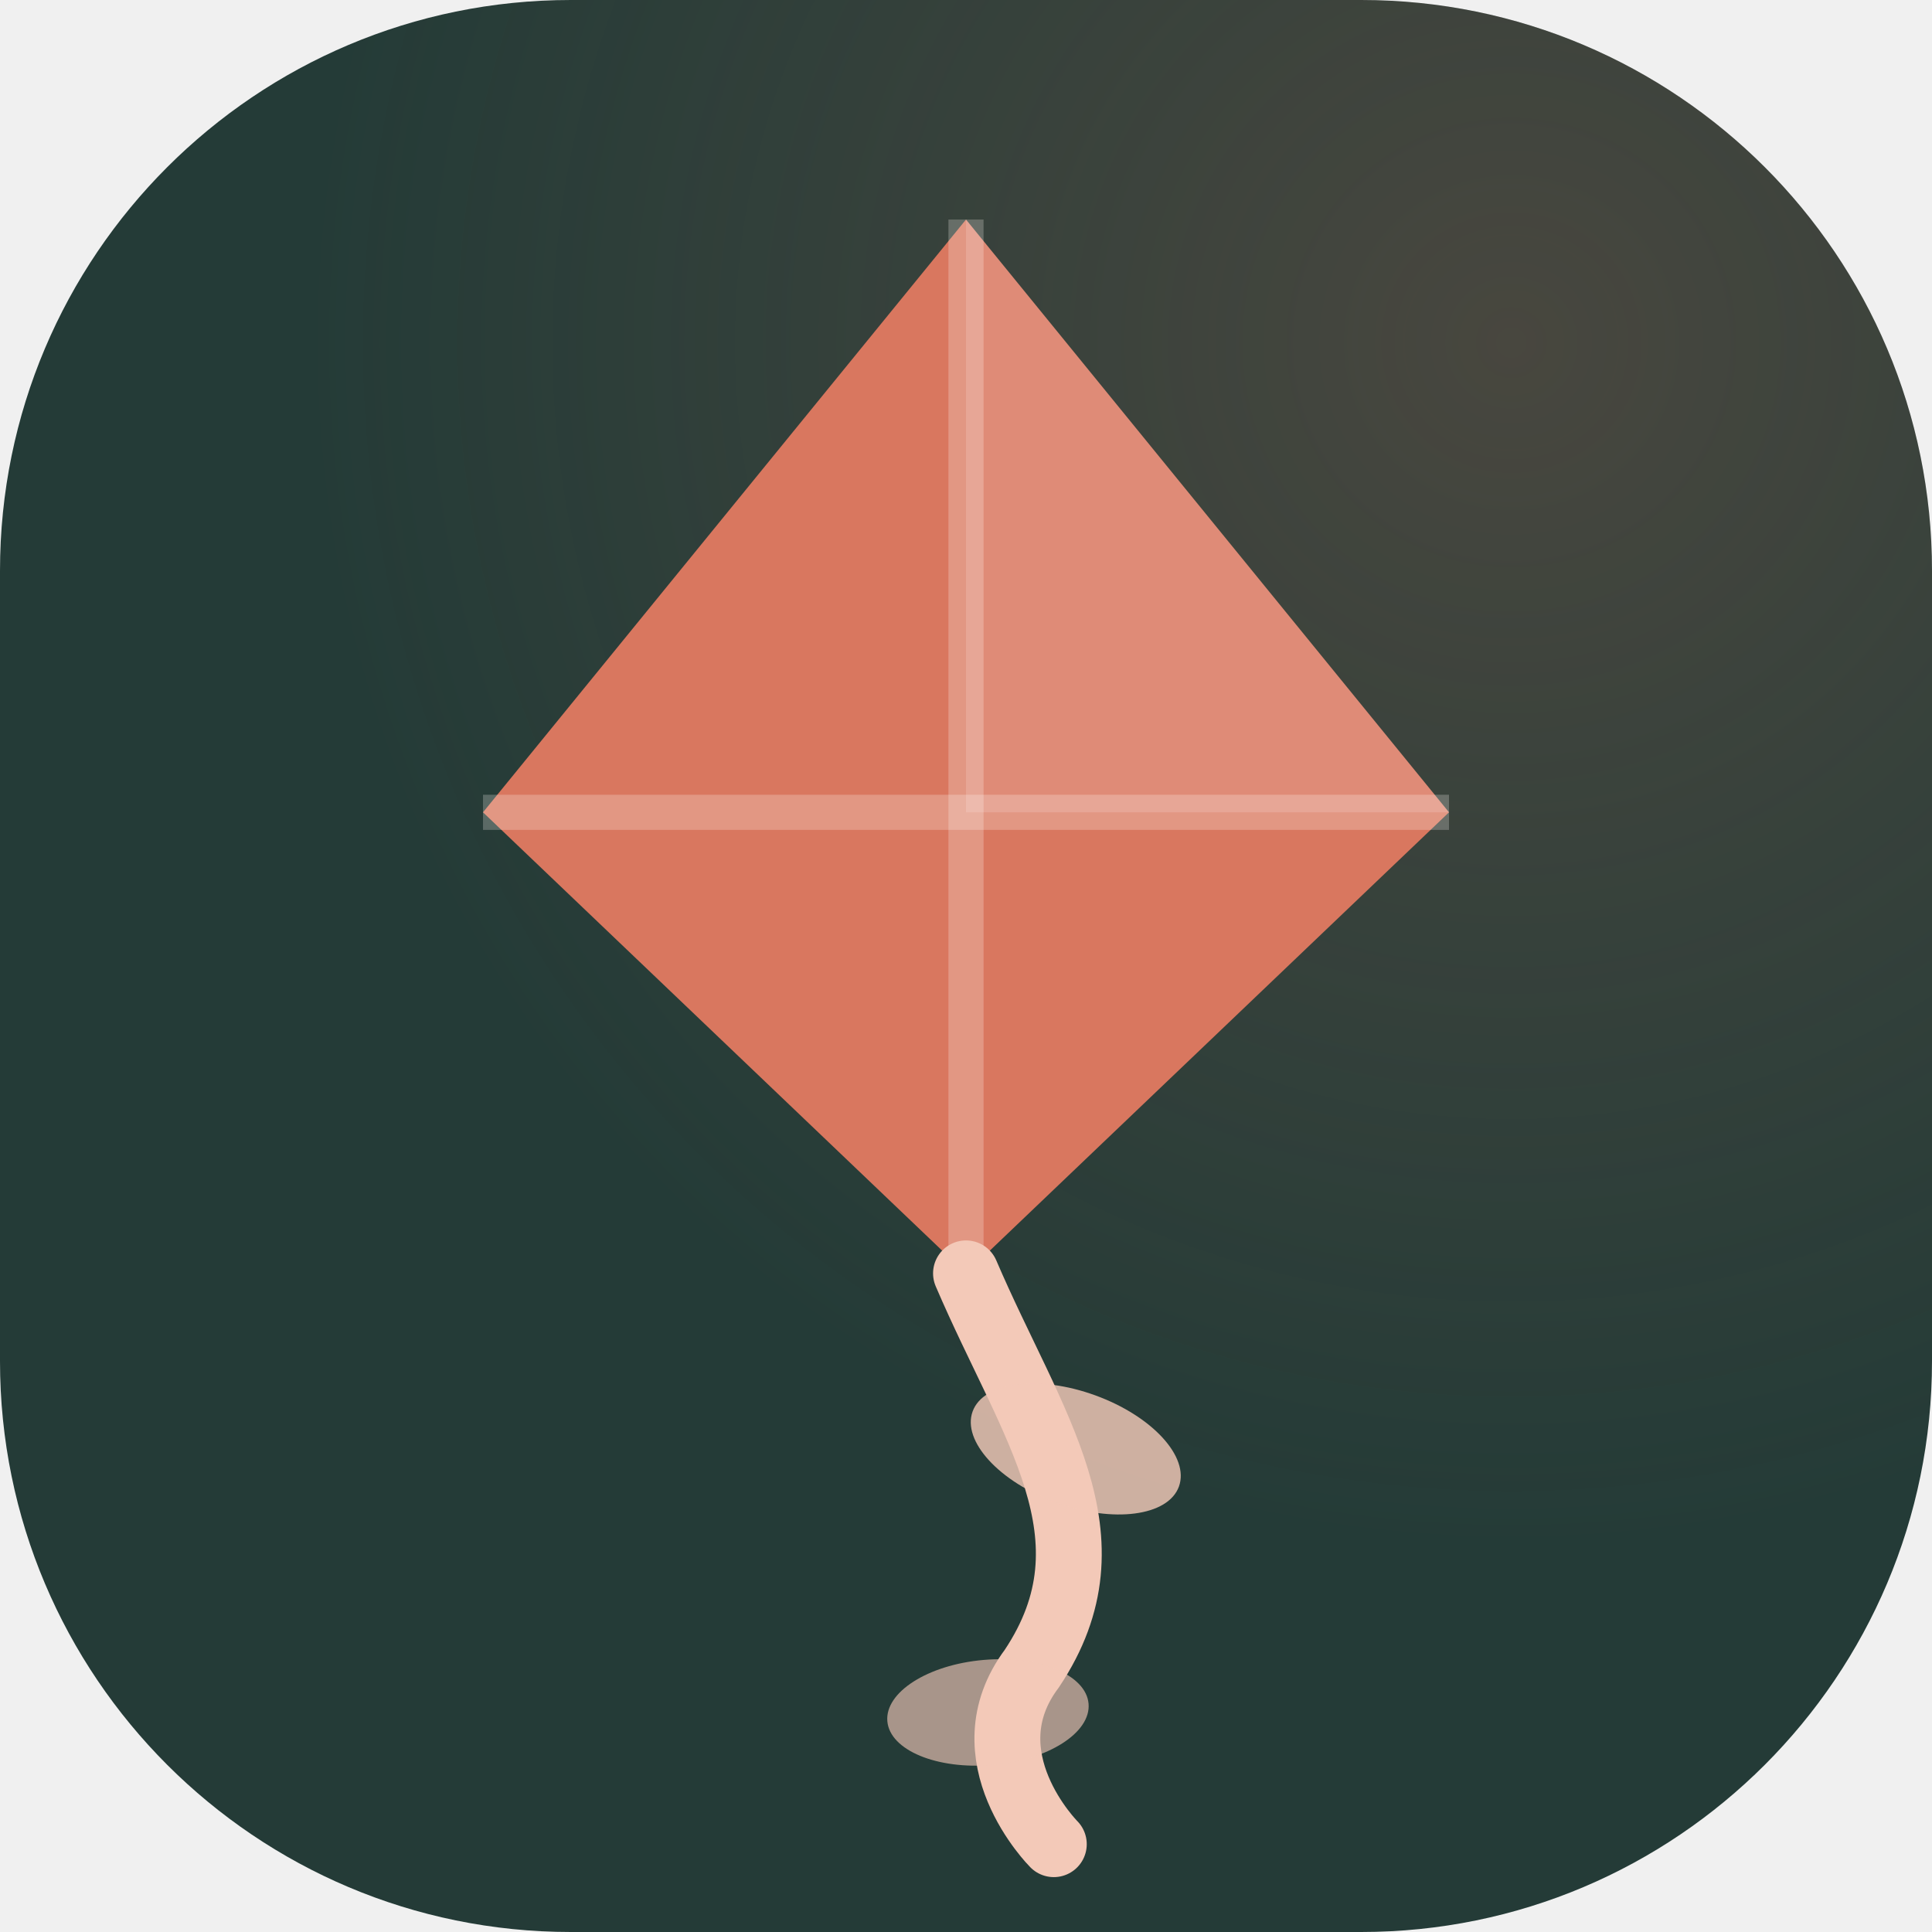
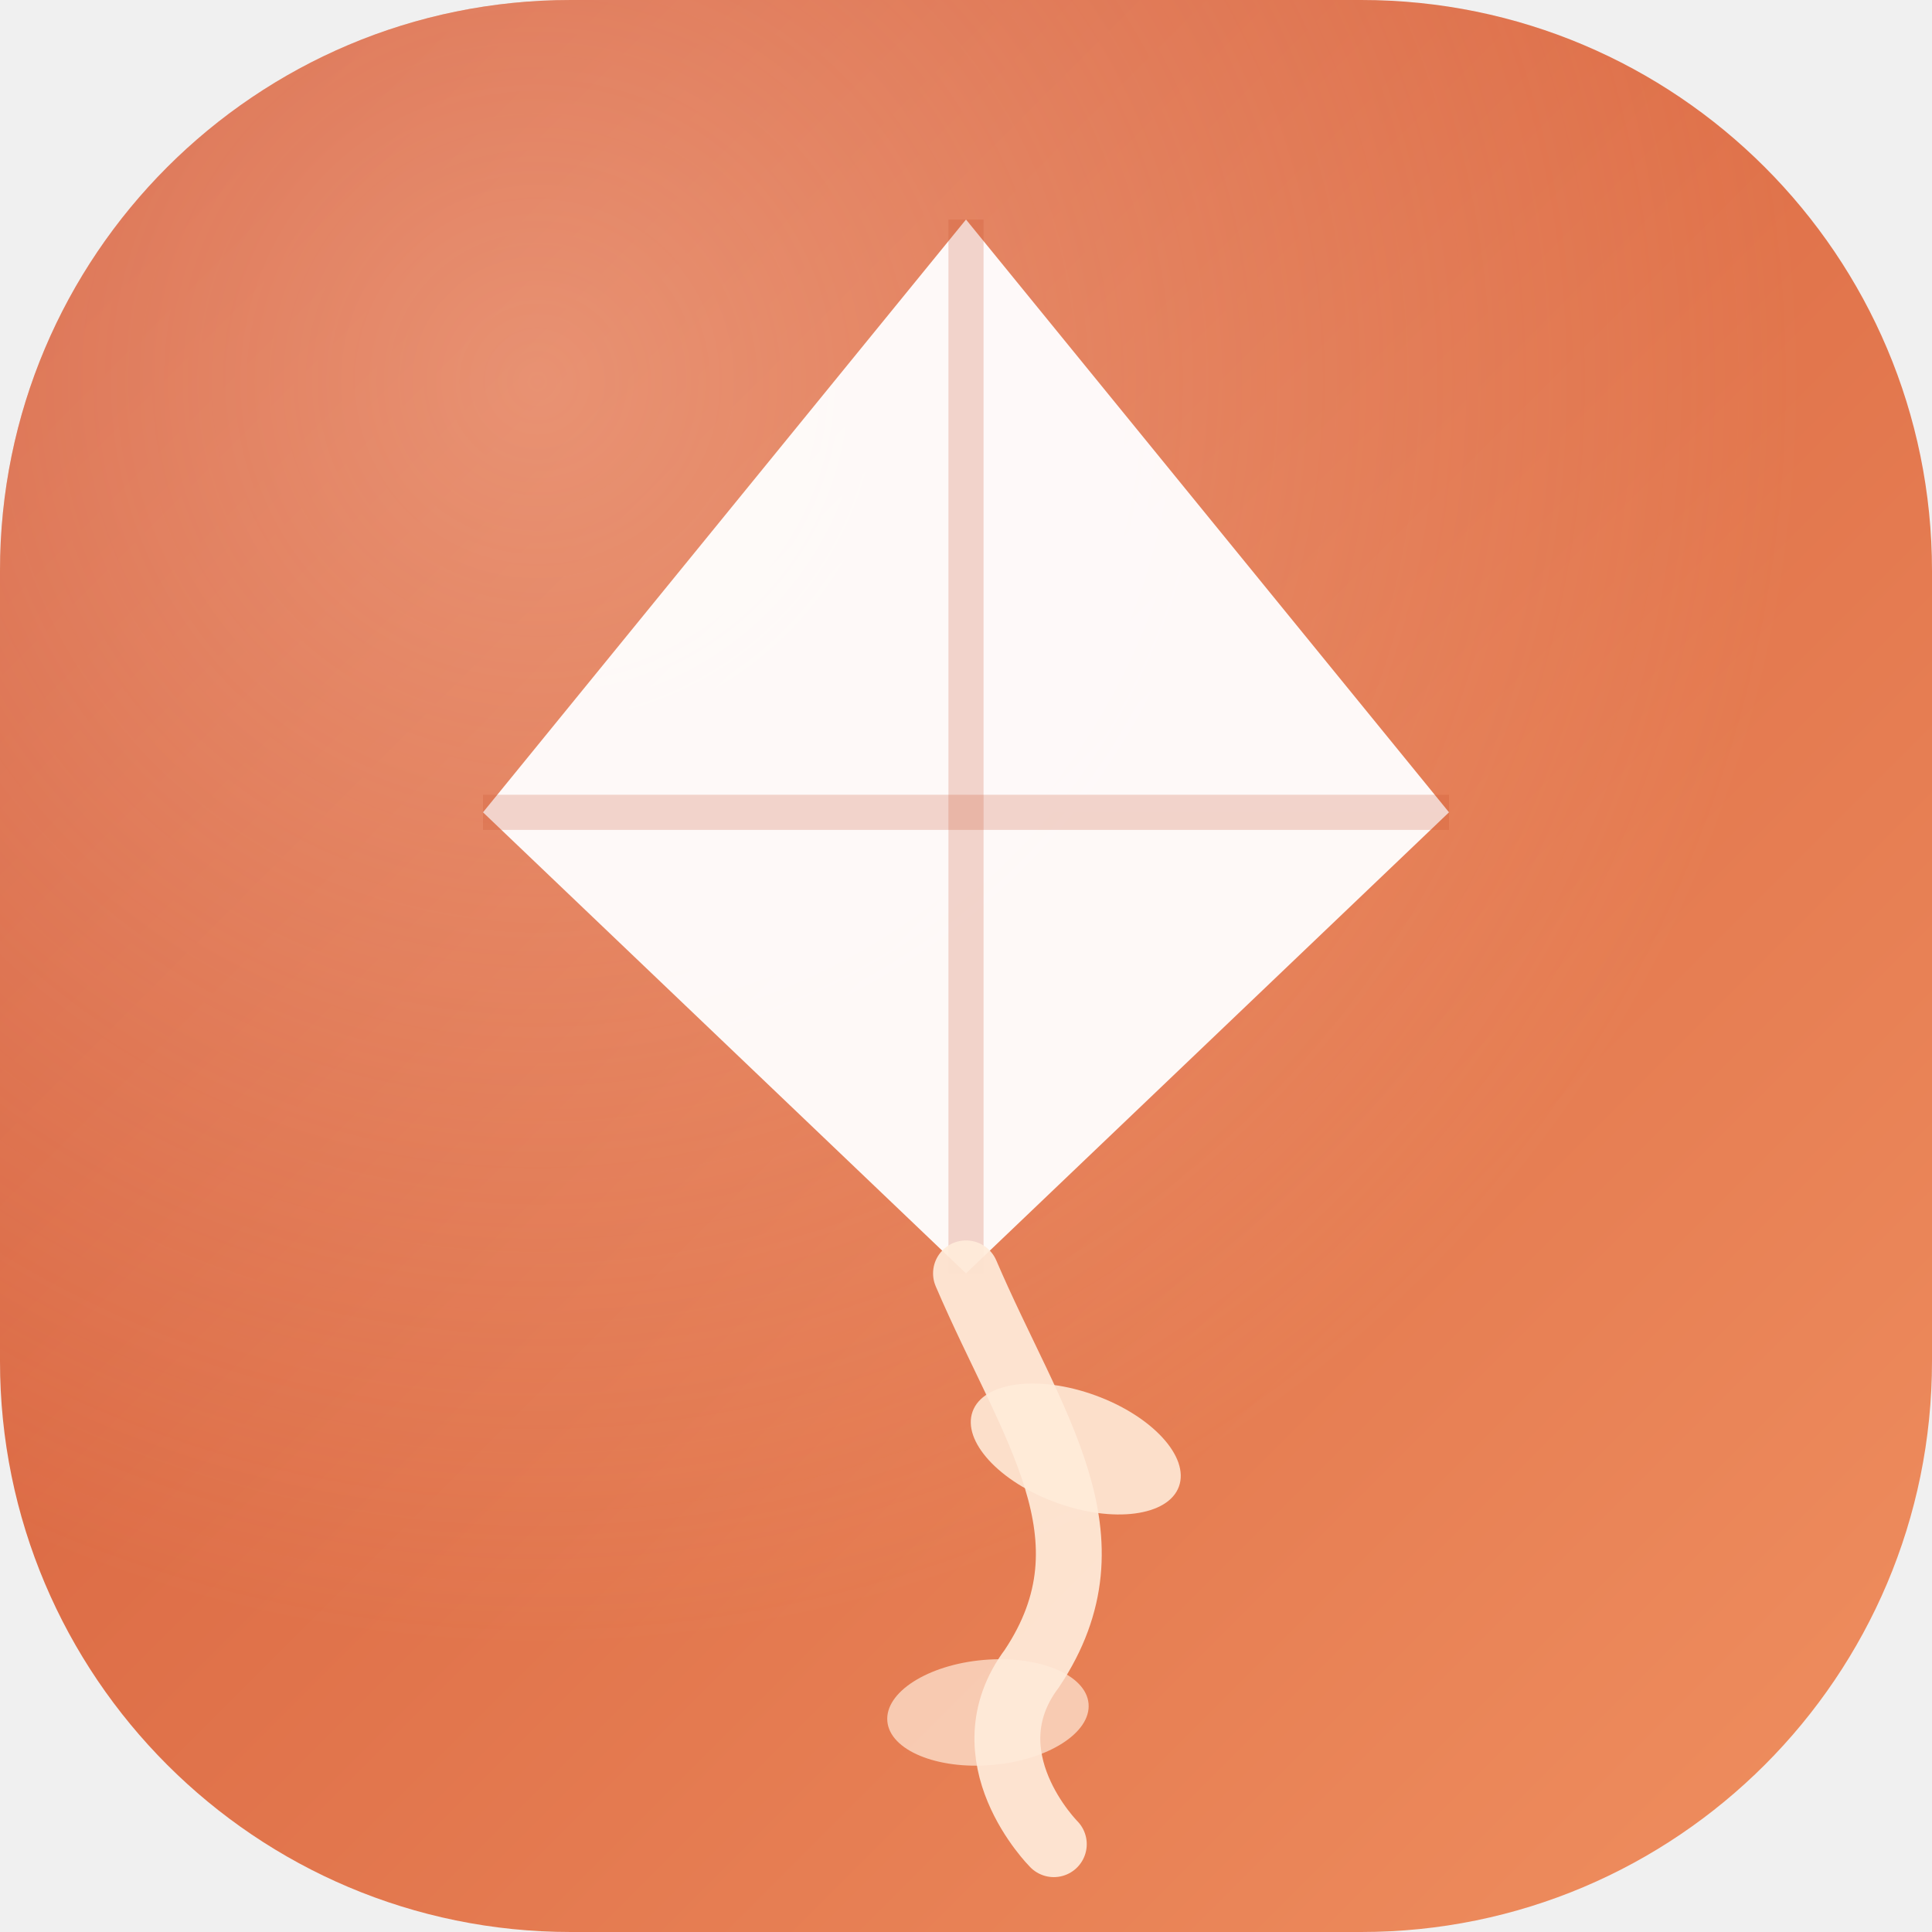
<svg xmlns="http://www.w3.org/2000/svg" viewBox="0 0 44 44" fill="none">
  <defs>
-     <radialGradient id="g" cx="78%" cy="18%" r="62%">
-       <stop offset="0%" stop-color="#d9775f" stop-opacity="0.20" />
-       <stop offset="100%" stop-color="#d9775f" stop-opacity="0" />
+     <linearGradient id="bg" x1="0" y1="0" x2="1" y2="1">
+       <stop offset="0%" stop-color="#d05535" />
+       <stop offset="100%" stop-color="#f09060" />
+     </linearGradient>
+     <radialGradient id="gl" cx="28%" cy="20%" r="65%">
+       <stop offset="0%" stop-color="rgba(255,210,185,0.42)" />
+       <stop offset="100%" stop-color="rgba(255,210,185,0)" />
    </radialGradient>
  </defs>
-   <rect width="44" height="44" rx="13" fill="#243b37" />
-   <rect width="44" height="44" rx="13" fill="url(#g)" />
-   <path d="M22 5L33 18.5L22 29L11 18.5Z" fill="#d9775f" />
-   <path d="M22 5L33 18.5L22 18.5Z" fill="white" opacity="0.15" />
-   <line x1="11" y1="18.5" x2="33" y2="18.5" stroke="rgba(255,252,247,0.24)" stroke-width="0.8" />
-   <line x1="22" y1="5" x2="22" y2="29" stroke="rgba(255,252,247,0.24)" stroke-width="0.8" />
-   <path d="M22 29C23.5 32.5 25.5 35 23.5 38C22 40 24 42 24 42" stroke="#f3c9b8" stroke-width="1.5" stroke-linecap="round" fill="none" />
-   <ellipse cx="24.5" cy="33" rx="2.5" ry="1.3" fill="#f3c9b8" opacity="0.82" transform="rotate(20 24.5 33)" />
-   <ellipse cx="22.5" cy="39" rx="2.3" ry="1.2" fill="#f3c9b8" opacity="0.64" transform="rotate(-5 22.5 39)" />
+   <rect width="44" height="44" rx="13" fill="url(#bg)" />
+   <rect width="44" height="44" rx="13" fill="url(#gl)" />
+   <path d="M22 5L33 18.5L22 29L11 18.5Z" fill="rgba(255,255,255,0.95)" />
+   <path d="M22 5L33 18.5L22 18.5Z" fill="rgba(255,255,255,0.08)" />
+   <line x1="11" y1="18.5" x2="33" y2="18.5" stroke="rgba(200,80,45,0.22)" stroke-width="0.8" />
+   <line x1="22" y1="5" x2="22" y2="29" stroke="rgba(200,80,45,0.22)" stroke-width="0.8" />
+   <path d="M22 29C23.5 32.5 25.5 35 23.5 38C22 40 24 42 24 42" stroke="rgba(255,236,218,0.92)" stroke-width="1.5" stroke-linecap="round" fill="none" />
+   <ellipse cx="24.5" cy="33" rx="2.5" ry="1.3" fill="rgba(255,236,218,0.88)" transform="rotate(20 24.5 33)" />
+   <ellipse cx="22.5" cy="39" rx="2.3" ry="1.2" fill="rgba(255,236,218,0.70)" transform="rotate(-5 22.5 39)" />
</svg>
